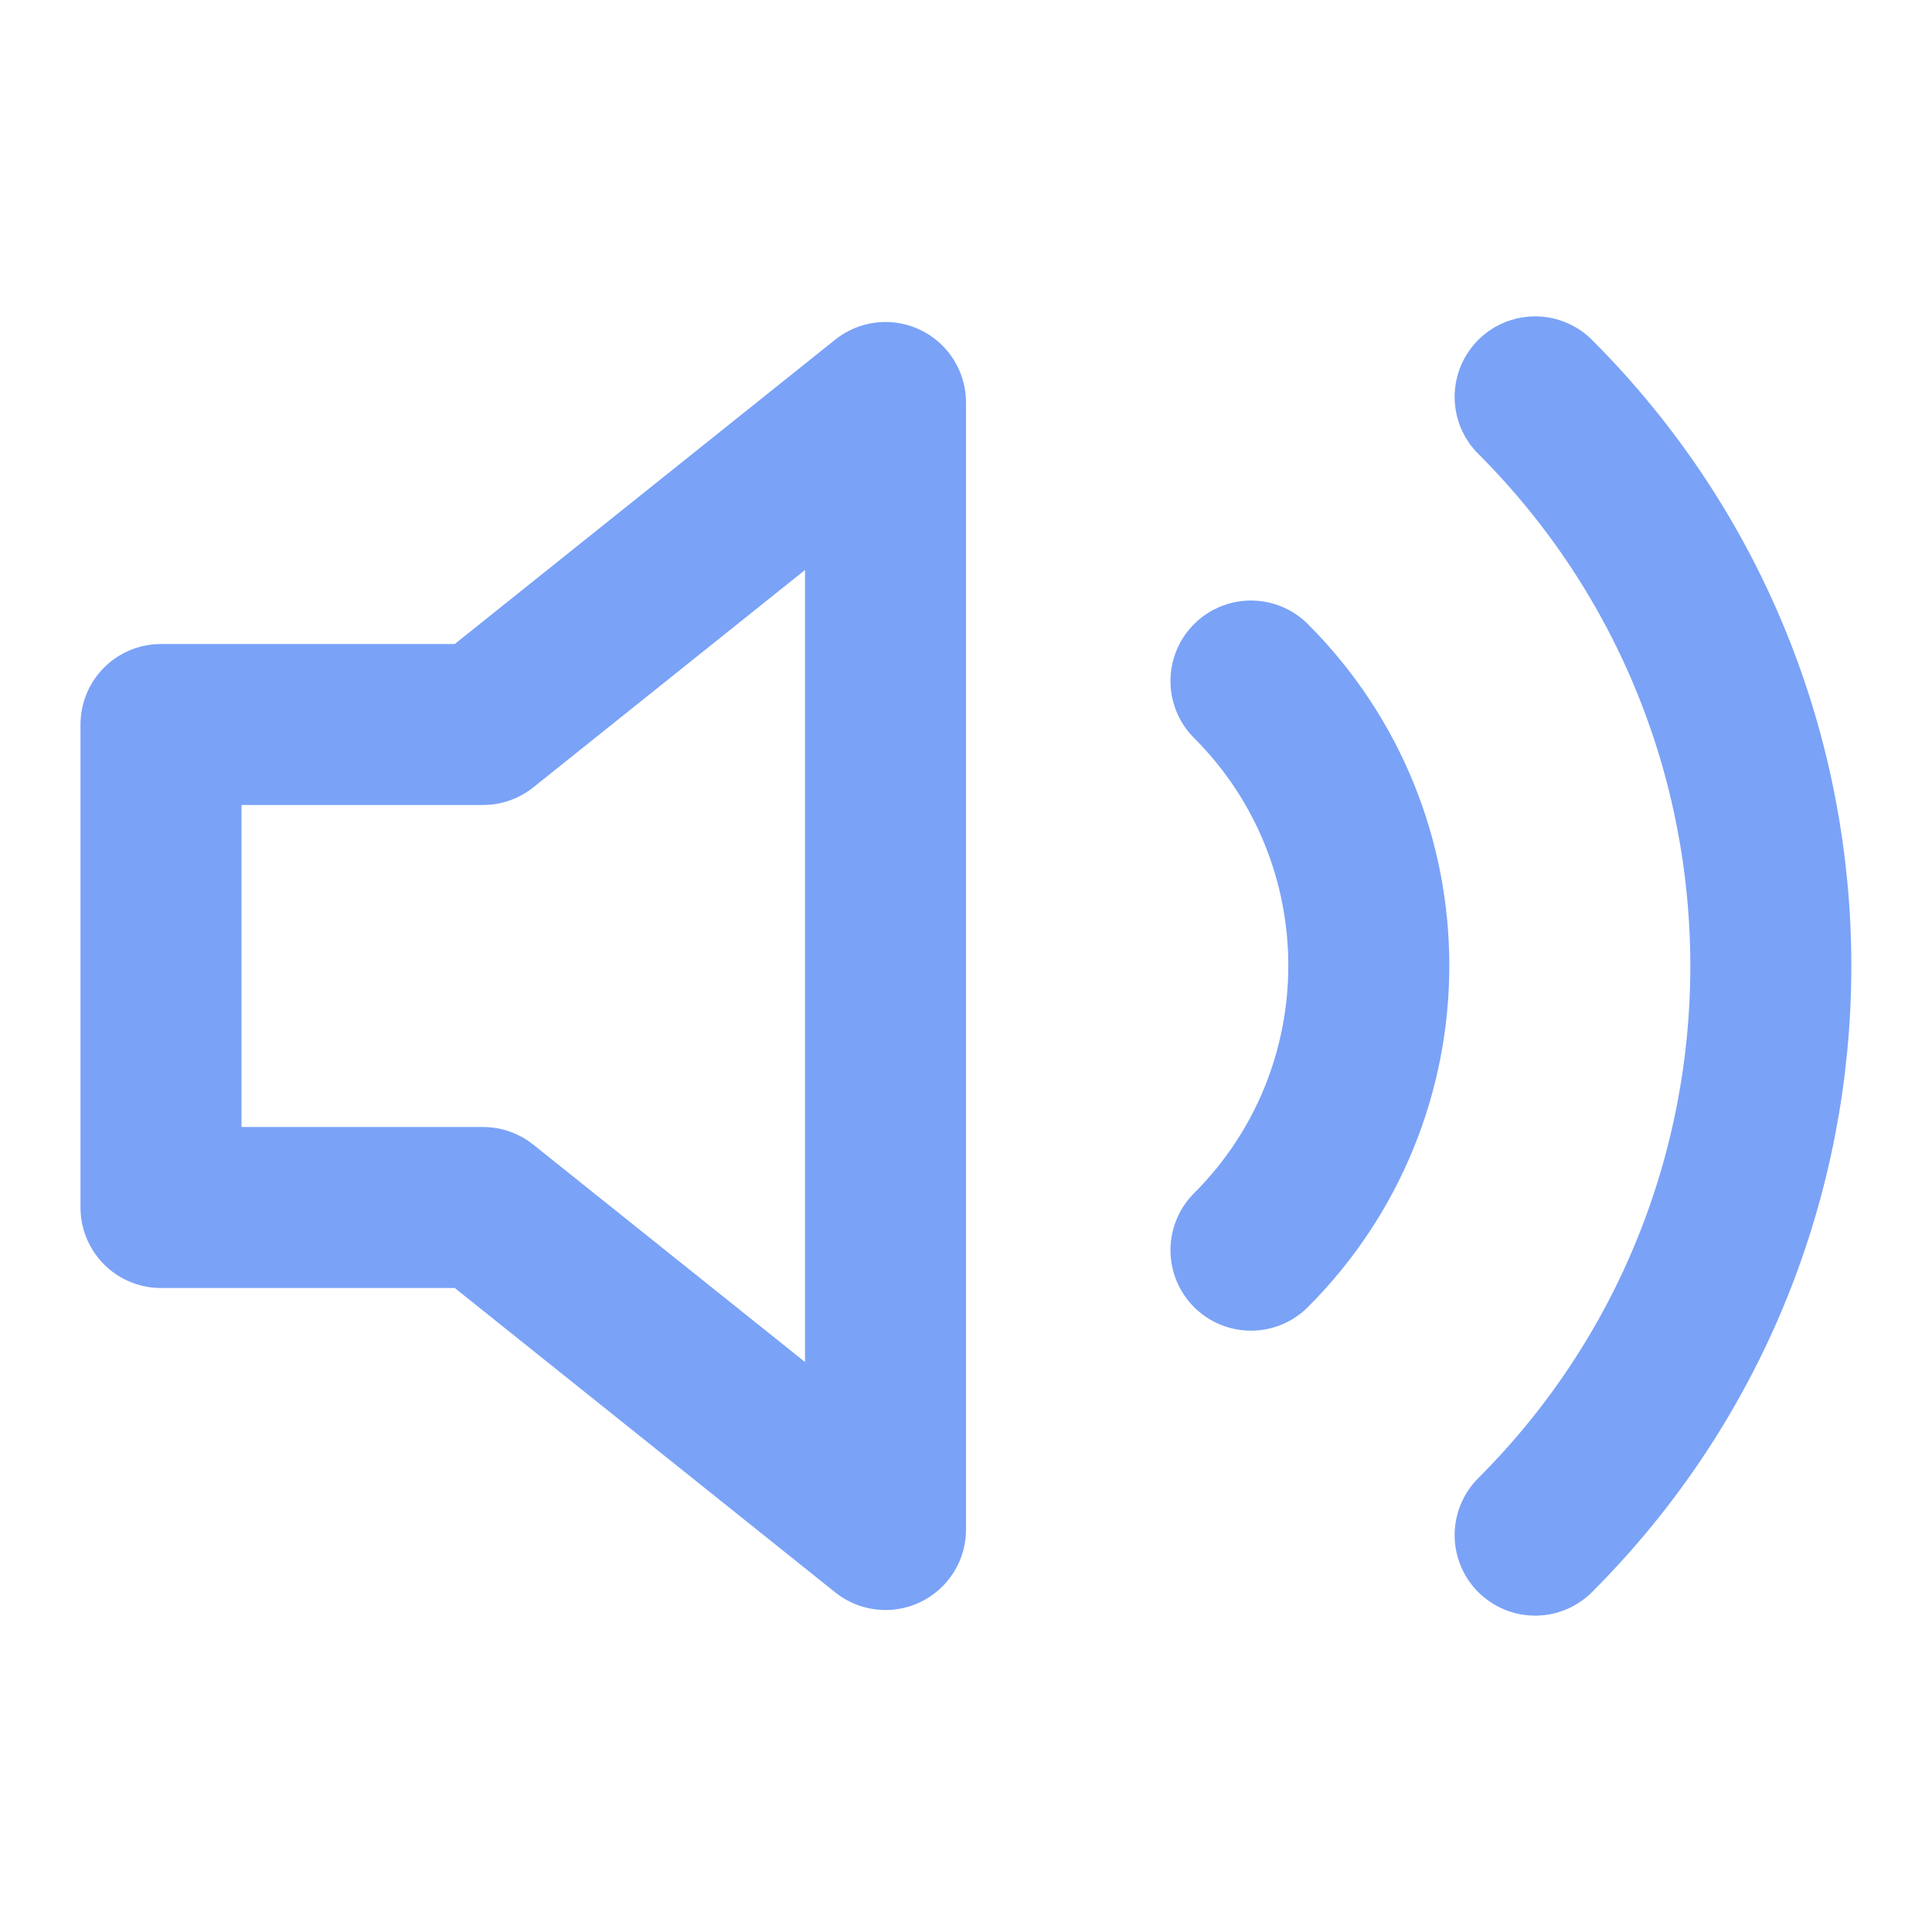
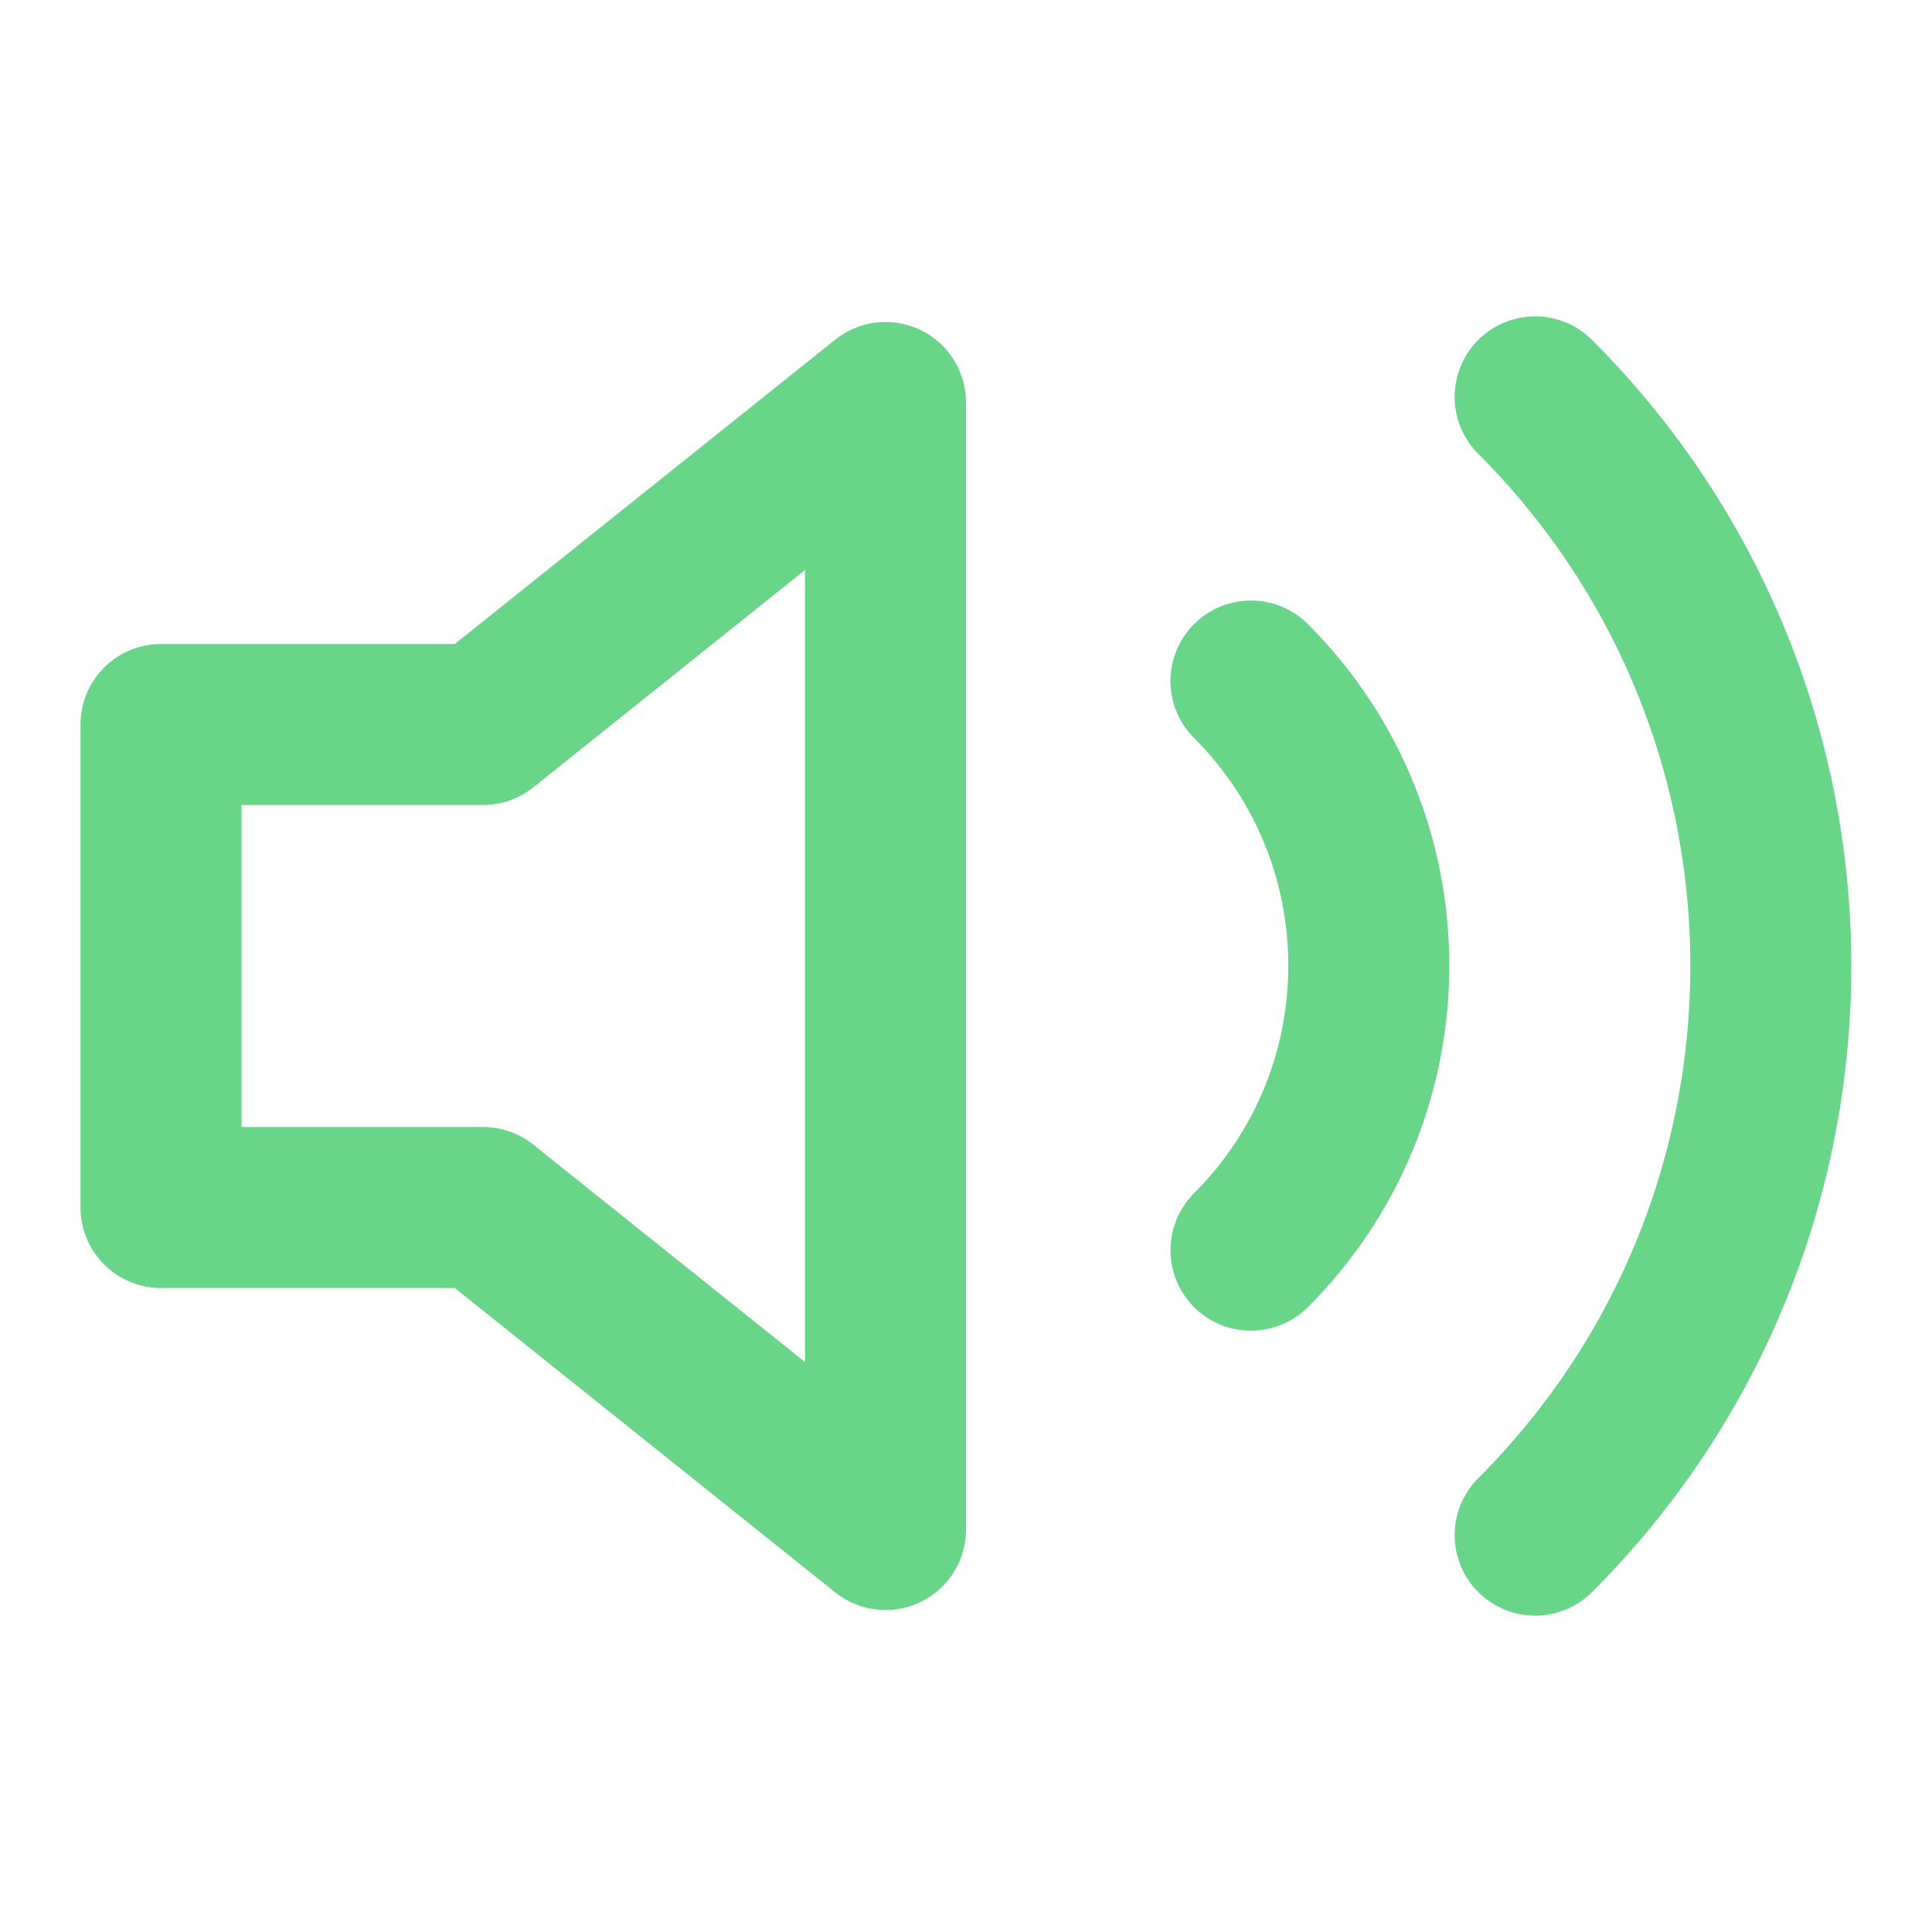
- <svg xmlns="http://www.w3.org/2000/svg" width="36" height="36" viewBox="0 0 24 24" fill="none" stroke="#7aa2f7" stroke-width="2" stroke-linecap="round" stroke-linejoin="round" class="feather feather-volume-2">
+ <svg xmlns="http://www.w3.org/2000/svg" width="36" height="36" viewBox="0 0 24 24" fill="none" stroke="#69d588" stroke-width="2" stroke-linecap="round" stroke-linejoin="round" class="feather feather-volume-2">
  <polygon points="11 5 6 9 2 9 2 15 6 15 11 19 11 5" />
  <path d="M19.07 4.93a10 10 0 0 1 0 14.14M15.54 8.46a5 5 0 0 1 0 7.07" />
</svg>
